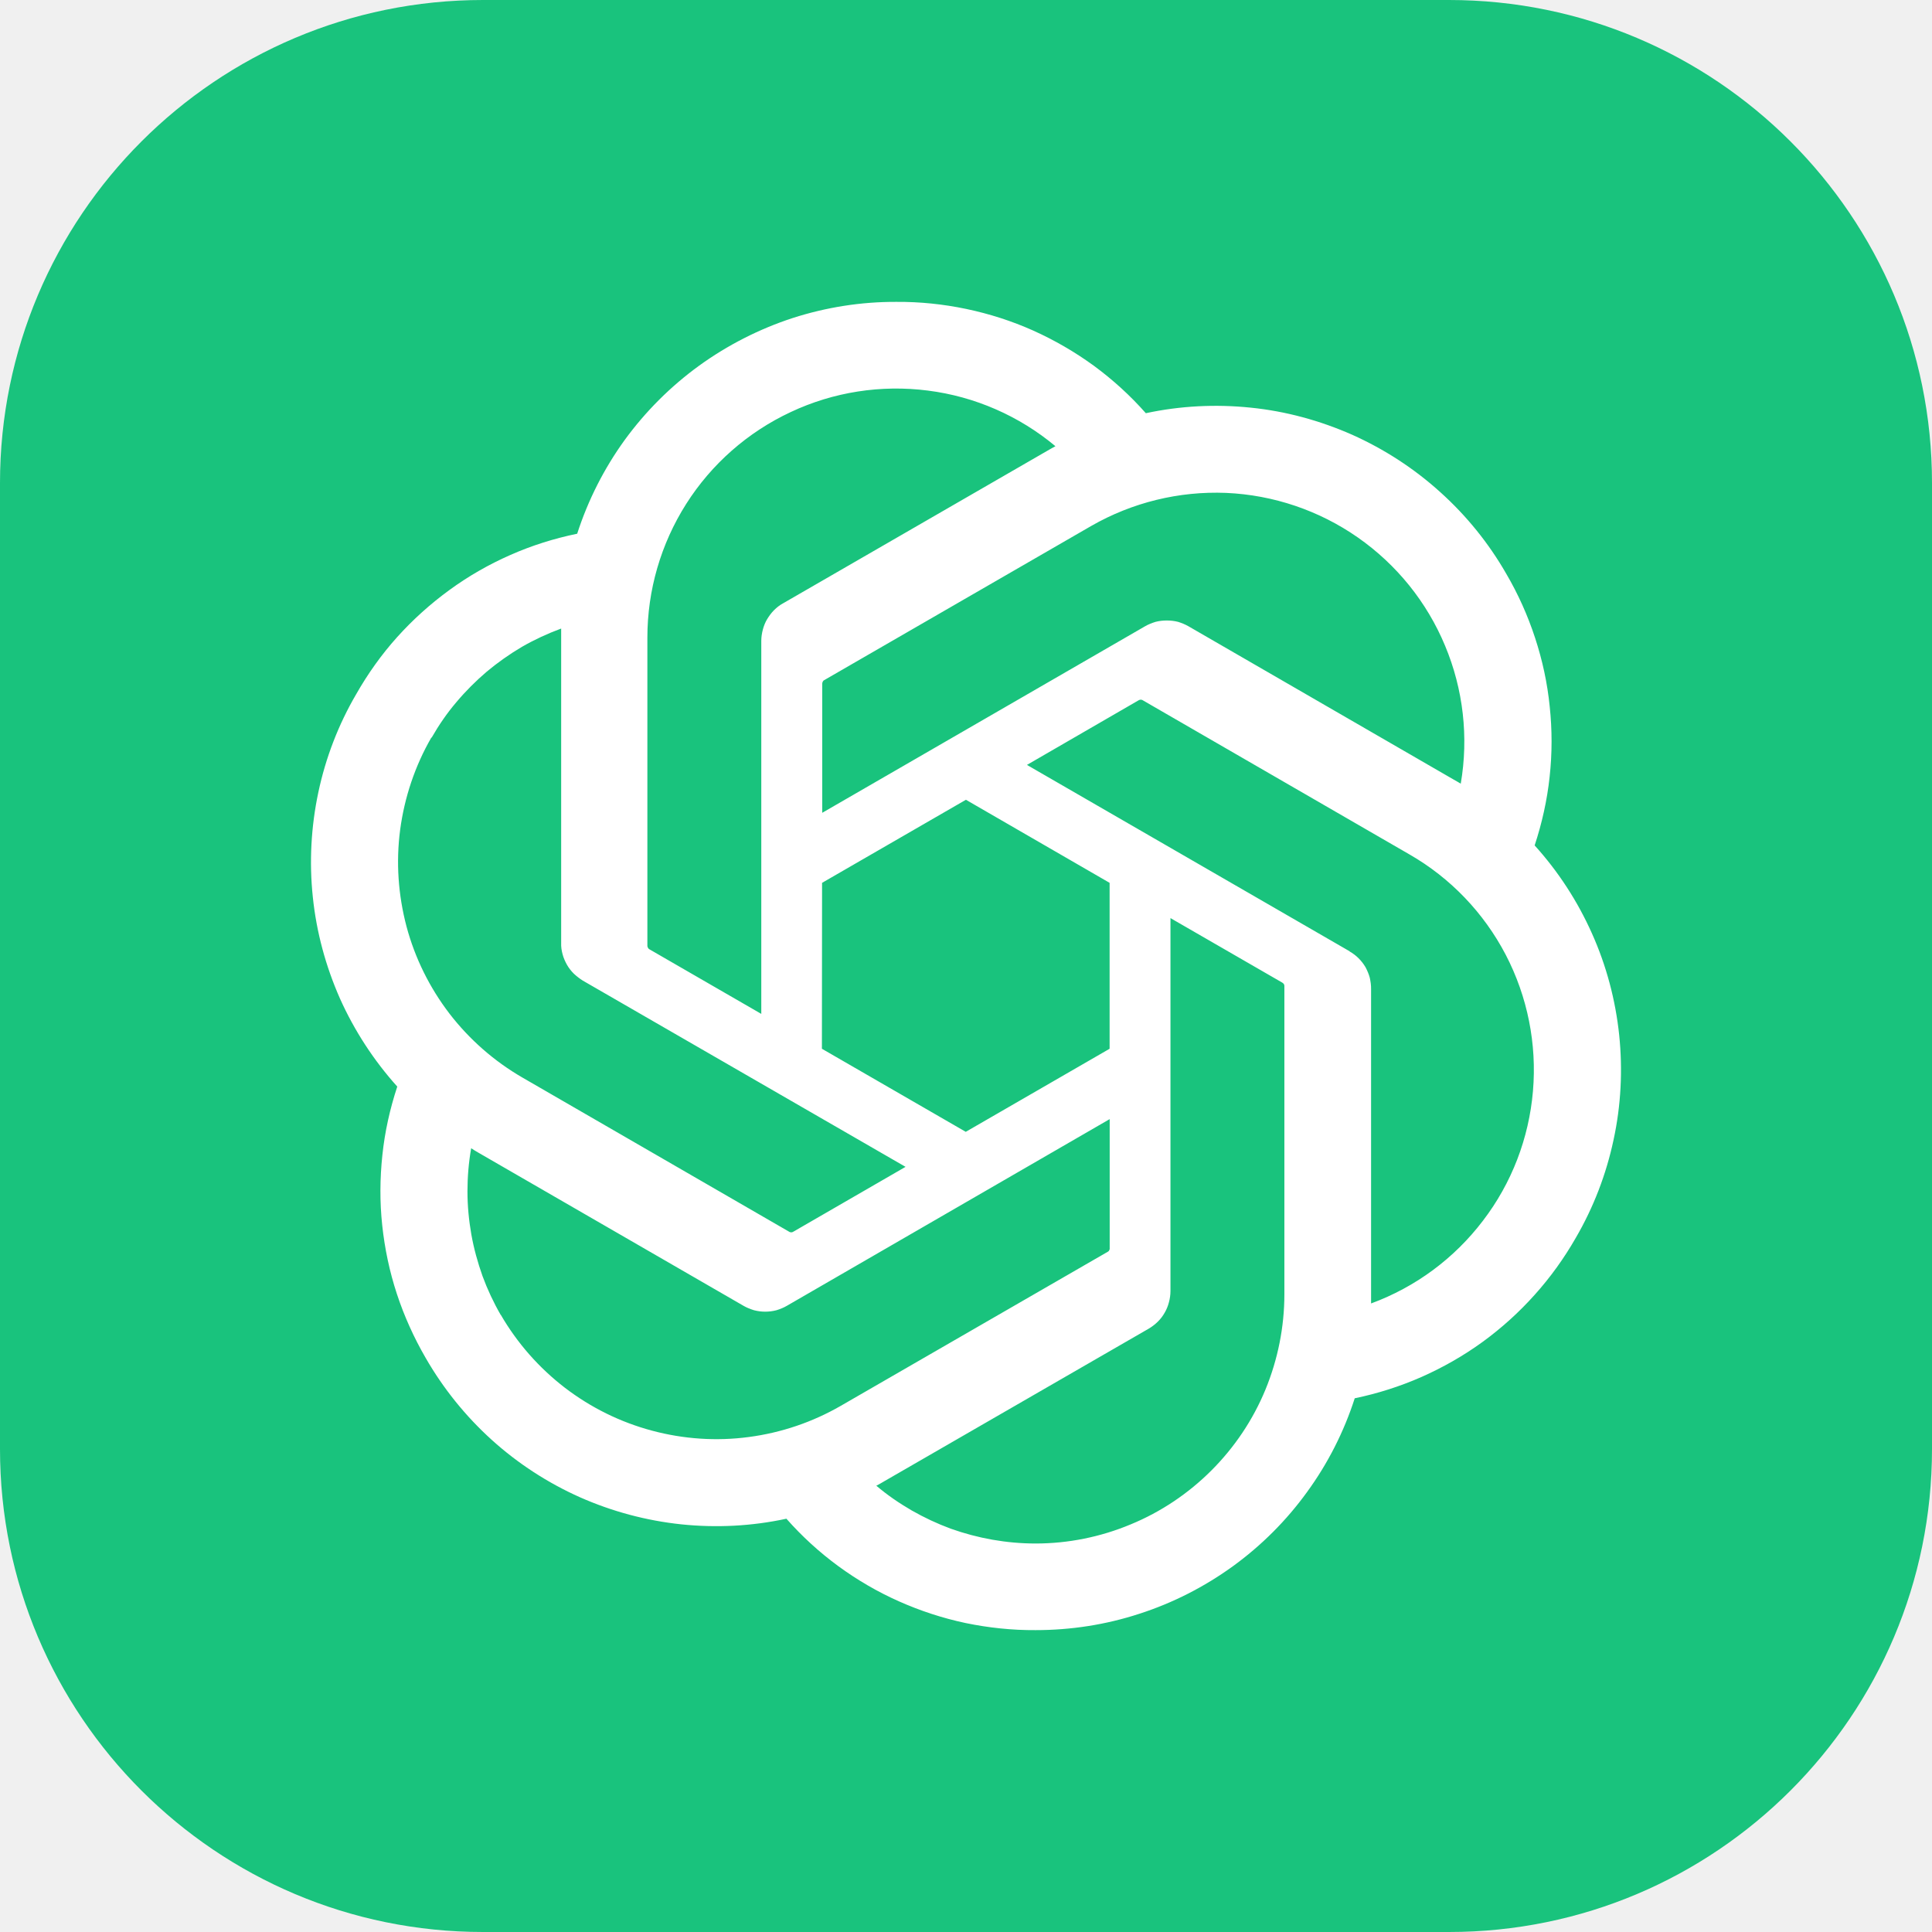
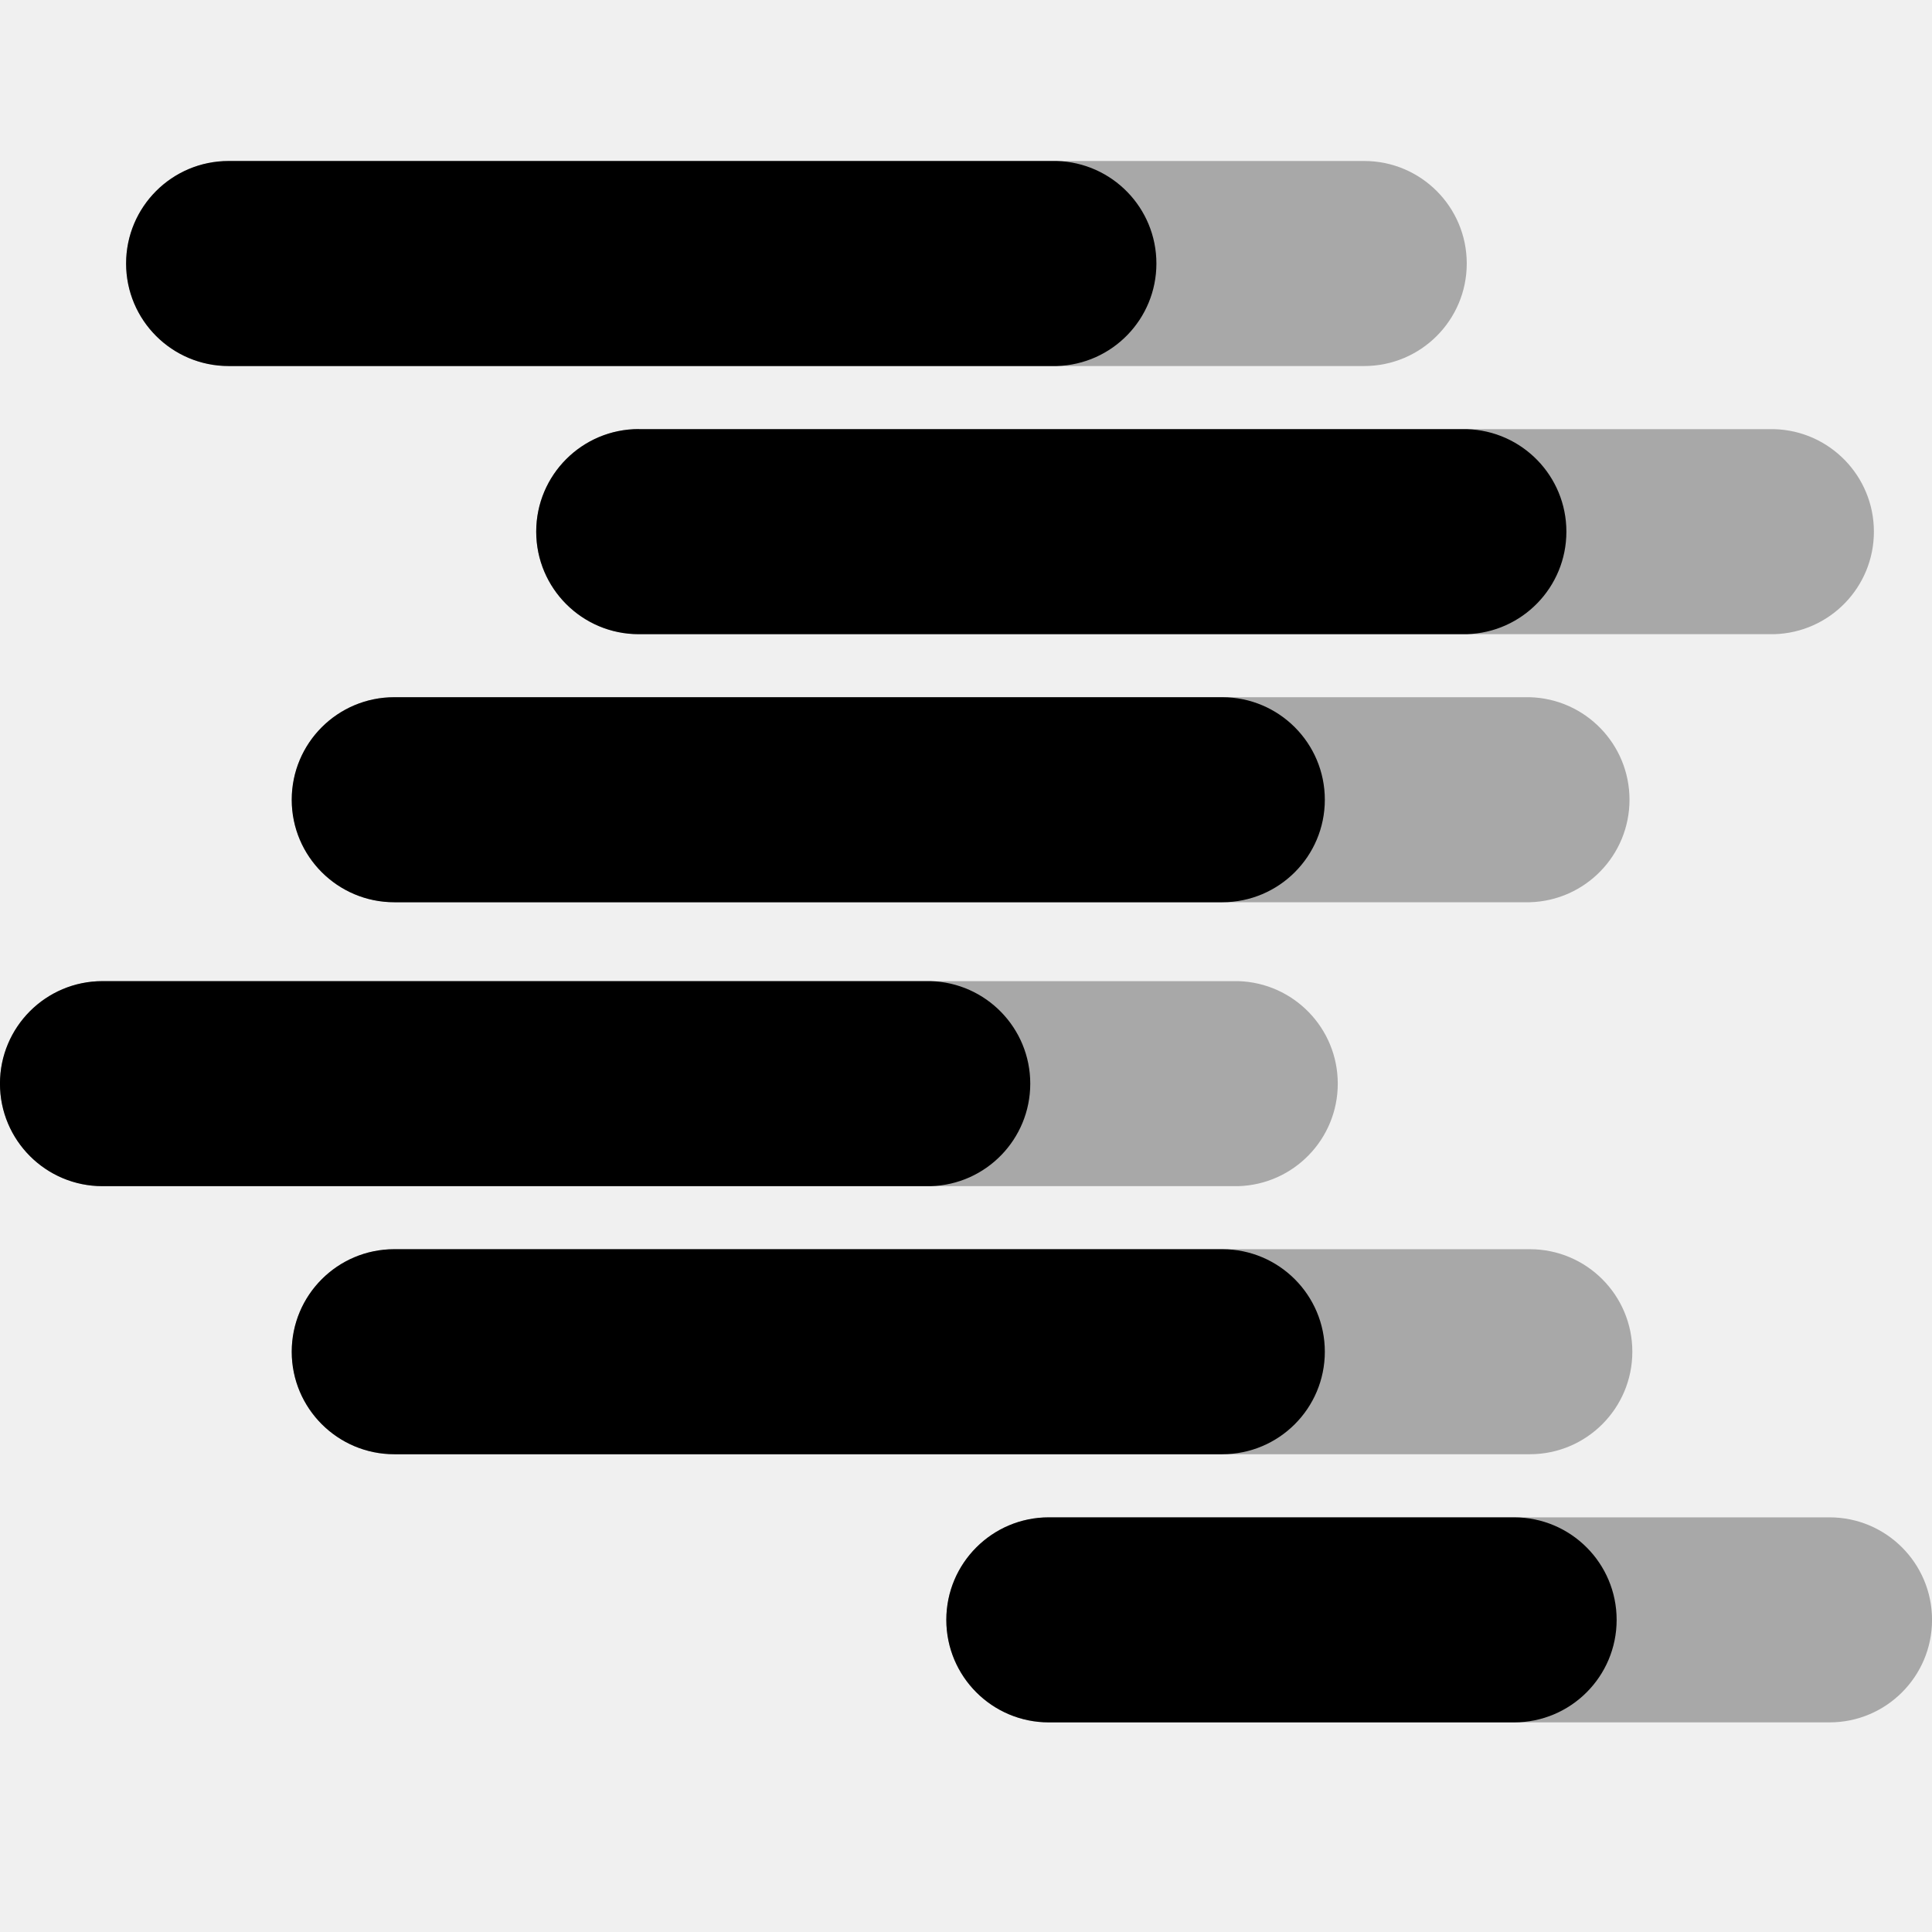
- <svg xmlns="http://www.w3.org/2000/svg" width="24" height="24" viewBox="0 0 24 24" fill="none">
-   <rect width="24" height="24" rx="6" fill="#19C37D" />
-   <path d="M19.776 11.596C19.955 11.995 20.068 12.421 20.114 12.856C20.159 13.291 20.137 13.732 20.044 14.16C19.953 14.588 19.795 14.999 19.575 15.377C19.43 15.63 19.26 15.867 19.064 16.085C18.87 16.302 18.653 16.498 18.417 16.67C18.18 16.842 17.927 16.986 17.659 17.105C17.393 17.222 17.114 17.311 16.829 17.37C16.695 17.786 16.495 18.18 16.237 18.534C15.981 18.888 15.67 19.199 15.316 19.456C14.961 19.713 14.569 19.913 14.153 20.047C13.737 20.183 13.302 20.25 12.864 20.25C12.573 20.252 12.281 20.221 11.995 20.162C11.712 20.102 11.433 20.011 11.166 19.892C10.9 19.774 10.647 19.626 10.412 19.454C10.178 19.282 9.961 19.084 9.769 18.866C9.339 18.959 8.899 18.981 8.464 18.936C8.028 18.89 7.602 18.776 7.201 18.598C6.803 18.42 6.433 18.18 6.108 17.886C5.783 17.592 5.506 17.248 5.288 16.869C5.142 16.617 5.021 16.35 4.93 16.073C4.839 15.796 4.779 15.511 4.748 15.22C4.717 14.932 4.719 14.639 4.75 14.349C4.78 14.06 4.844 13.774 4.935 13.498C4.643 13.173 4.402 12.803 4.223 12.404C4.046 12.003 3.931 11.579 3.886 11.144C3.84 10.709 3.864 10.268 3.955 9.84C4.046 9.412 4.204 9.001 4.425 8.623C4.569 8.37 4.739 8.131 4.933 7.915C5.128 7.698 5.346 7.502 5.582 7.33C5.817 7.158 6.072 7.012 6.338 6.895C6.606 6.776 6.885 6.689 7.17 6.63C7.305 6.212 7.504 5.82 7.76 5.466C8.018 5.112 8.329 4.801 8.684 4.543C9.038 4.287 9.43 4.087 9.846 3.951C10.262 3.817 10.697 3.748 11.136 3.75C11.426 3.748 11.718 3.778 12.004 3.838C12.289 3.898 12.568 3.987 12.834 4.106C13.101 4.226 13.354 4.373 13.589 4.544C13.825 4.718 14.041 4.914 14.234 5.133C14.662 5.041 15.102 5.019 15.537 5.064C15.972 5.108 16.397 5.224 16.798 5.401C17.197 5.58 17.566 5.819 17.891 6.113C18.216 6.405 18.493 6.747 18.711 7.127C18.858 7.378 18.978 7.645 19.069 7.923C19.16 8.2 19.222 8.485 19.251 8.776C19.282 9.067 19.282 9.359 19.25 9.65C19.219 9.94 19.155 10.226 19.064 10.502C19.358 10.827 19.597 11.195 19.776 11.596ZM14.047 18.936C14.421 18.782 14.762 18.553 15.049 18.266C15.336 17.979 15.565 17.638 15.72 17.262C15.874 16.887 15.955 16.484 15.955 16.078V12.244C15.954 12.241 15.953 12.237 15.952 12.232C15.951 12.229 15.949 12.225 15.947 12.222C15.944 12.218 15.941 12.216 15.938 12.213C15.934 12.21 15.931 12.207 15.928 12.206L14.54 11.405V16.037C14.54 16.084 14.533 16.132 14.521 16.177C14.509 16.223 14.492 16.266 14.468 16.307C14.444 16.349 14.416 16.386 14.382 16.419C14.348 16.452 14.311 16.481 14.27 16.505L10.984 18.401C10.957 18.419 10.91 18.443 10.886 18.456C11.022 18.572 11.17 18.673 11.325 18.763C11.481 18.852 11.643 18.928 11.811 18.99C11.98 19.05 12.153 19.096 12.329 19.127C12.506 19.158 12.685 19.174 12.864 19.174C13.269 19.174 13.672 19.093 14.047 18.936ZM6.221 16.333C6.426 16.686 6.696 16.992 7.017 17.239C7.341 17.487 7.707 17.667 8.099 17.772C8.491 17.877 8.9 17.905 9.303 17.851C9.705 17.798 10.092 17.667 10.444 17.464L13.766 15.547L13.775 15.539C13.777 15.536 13.779 15.533 13.78 15.528C13.782 15.525 13.784 15.521 13.785 15.518V13.902L9.775 16.221C9.734 16.245 9.691 16.262 9.646 16.276C9.6 16.288 9.554 16.294 9.505 16.294C9.459 16.294 9.413 16.288 9.366 16.276C9.322 16.262 9.277 16.245 9.236 16.221L5.95 14.323C5.92 14.306 5.877 14.28 5.853 14.264C5.822 14.442 5.807 14.62 5.807 14.799C5.807 14.978 5.824 15.157 5.855 15.334C5.886 15.509 5.934 15.683 5.994 15.852C6.056 16.02 6.132 16.182 6.221 16.336V16.333ZM5.358 9.163C5.155 9.515 5.025 9.904 4.971 10.306C4.918 10.709 4.946 11.116 5.05 11.51C5.155 11.902 5.336 12.268 5.583 12.591C5.831 12.913 6.139 13.183 6.49 13.386L9.81 15.305C9.813 15.306 9.817 15.307 9.822 15.308H9.834C9.838 15.308 9.843 15.307 9.846 15.305C9.849 15.304 9.853 15.302 9.856 15.3L11.249 14.495L7.239 12.181C7.2 12.156 7.162 12.127 7.128 12.095C7.094 12.061 7.065 12.024 7.042 11.983C7.019 11.941 7 11.899 6.988 11.852C6.976 11.807 6.969 11.761 6.971 11.713V7.808C6.803 7.87 6.639 7.946 6.484 8.035C6.33 8.126 6.184 8.229 6.046 8.344C5.91 8.46 5.783 8.587 5.668 8.724C5.552 8.86 5.451 9.008 5.362 9.163H5.358ZM16.763 11.818C16.805 11.842 16.842 11.869 16.877 11.904C16.909 11.936 16.939 11.974 16.963 12.015C16.985 12.057 17.004 12.101 17.016 12.146C17.026 12.193 17.033 12.239 17.032 12.287V16.192C17.584 15.989 18.065 15.633 18.421 15.165C18.779 14.698 18.993 14.139 19.043 13.554C19.093 12.97 18.976 12.382 18.705 11.861C18.433 11.34 18.018 10.906 17.509 10.614L14.189 8.695C14.186 8.694 14.182 8.693 14.177 8.692H14.165C14.162 8.693 14.158 8.694 14.153 8.695C14.15 8.696 14.146 8.698 14.143 8.7L12.757 9.502L16.767 11.818H16.763ZM18.148 9.737H18.146V9.739L18.148 9.737ZM18.146 9.735C18.245 9.158 18.178 8.563 17.951 8.021C17.726 7.48 17.35 7.014 16.868 6.677C16.387 6.341 15.819 6.149 15.233 6.123C14.645 6.099 14.064 6.242 13.555 6.534L10.235 8.451C10.231 8.453 10.228 8.456 10.226 8.46L10.219 8.47C10.218 8.473 10.217 8.477 10.216 8.482C10.214 8.485 10.214 8.489 10.214 8.494V10.097L14.224 7.78C14.265 7.756 14.31 7.739 14.354 7.725C14.401 7.713 14.447 7.708 14.494 7.708C14.542 7.708 14.588 7.713 14.635 7.725C14.679 7.739 14.722 7.756 14.764 7.78L18.049 9.679C18.079 9.696 18.122 9.72 18.146 9.735ZM9.457 7.961C9.457 7.915 9.464 7.868 9.476 7.822C9.488 7.777 9.505 7.732 9.53 7.691C9.554 7.652 9.581 7.614 9.616 7.579C9.648 7.547 9.686 7.517 9.727 7.495L13.013 5.598C13.044 5.58 13.087 5.555 13.111 5.543C12.661 5.167 12.111 4.926 11.528 4.852C10.945 4.777 10.353 4.869 9.822 5.119C9.289 5.368 8.838 5.765 8.524 6.26C8.209 6.757 8.042 7.332 8.042 7.92V11.754C8.043 11.759 8.045 11.763 8.046 11.766C8.047 11.77 8.049 11.773 8.051 11.777C8.053 11.78 8.056 11.783 8.059 11.787C8.062 11.789 8.065 11.791 8.07 11.794L9.457 12.595V7.961ZM10.21 13.028L11.997 14.06L13.784 13.028V10.967L11.999 9.935L10.212 10.967L10.21 13.028Z" fill="white" />
+ <svg xmlns="http://www.w3.org/2000/svg" fill="currentColor" fill-rule="evenodd" height="56" viewBox="0 0 24 24" width="56" style="flex: 0 0 auto; line-height: 1;">
+   <path d="M2.84 2a1.273 1.273 0 100 2.547h14.107a1.273 1.273 0 100-2.547H2.84zM7.935 5.33a1.273 1.273 0 000 2.548H22.04a1.274 1.274 0 000-2.547H7.935zM3.624 9.935c0-.704.57-1.274 1.274-1.274h14.106a1.274 1.274 0 010 2.547H4.898c-.703 0-1.274-.57-1.274-1.273zM1.273 12.188a1.273 1.273 0 100 2.547H15.38a1.274 1.274 0 000-2.547H1.273zM3.624 16.792c0-.704.57-1.274 1.274-1.274h14.106a1.273 1.273 0 110 2.547H4.898c-.703 0-1.274-.57-1.274-1.273zM13.029 18.849a1.273 1.273 0 100 2.547h9.698a1.273 1.273 0 100-2.547h-9.698z" fill-opacity=".3" />
+   <path d="M2.84 2a1.273 1.273 0 100 2.547h10.287a1.274 1.274 0 000-2.547H2.84zM7.935 5.33a1.273 1.273 0 000 2.548H18.22a1.274 1.274 0 000-2.547H7.935zM3.624 9.935c0-.704.57-1.274 1.274-1.274h10.286a1.273 1.273 0 010 2.547H4.898c-.703 0-1.274-.57-1.274-1.273zM1.273 12.188a1.273 1.273 0 100 2.547H11.56a1.274 1.274 0 000-2.547H1.273zM3.624 16.792c0-.704.57-1.274 1.274-1.274h10.286a1.273 1.273 0 110 2.547H4.898c-.703 0-1.274-.57-1.274-1.273zM13.029 18.849a1.273 1.273 0 100 2.547h5.78a1.273 1.273 0 100-2.547h-5.78z" />
</svg>
